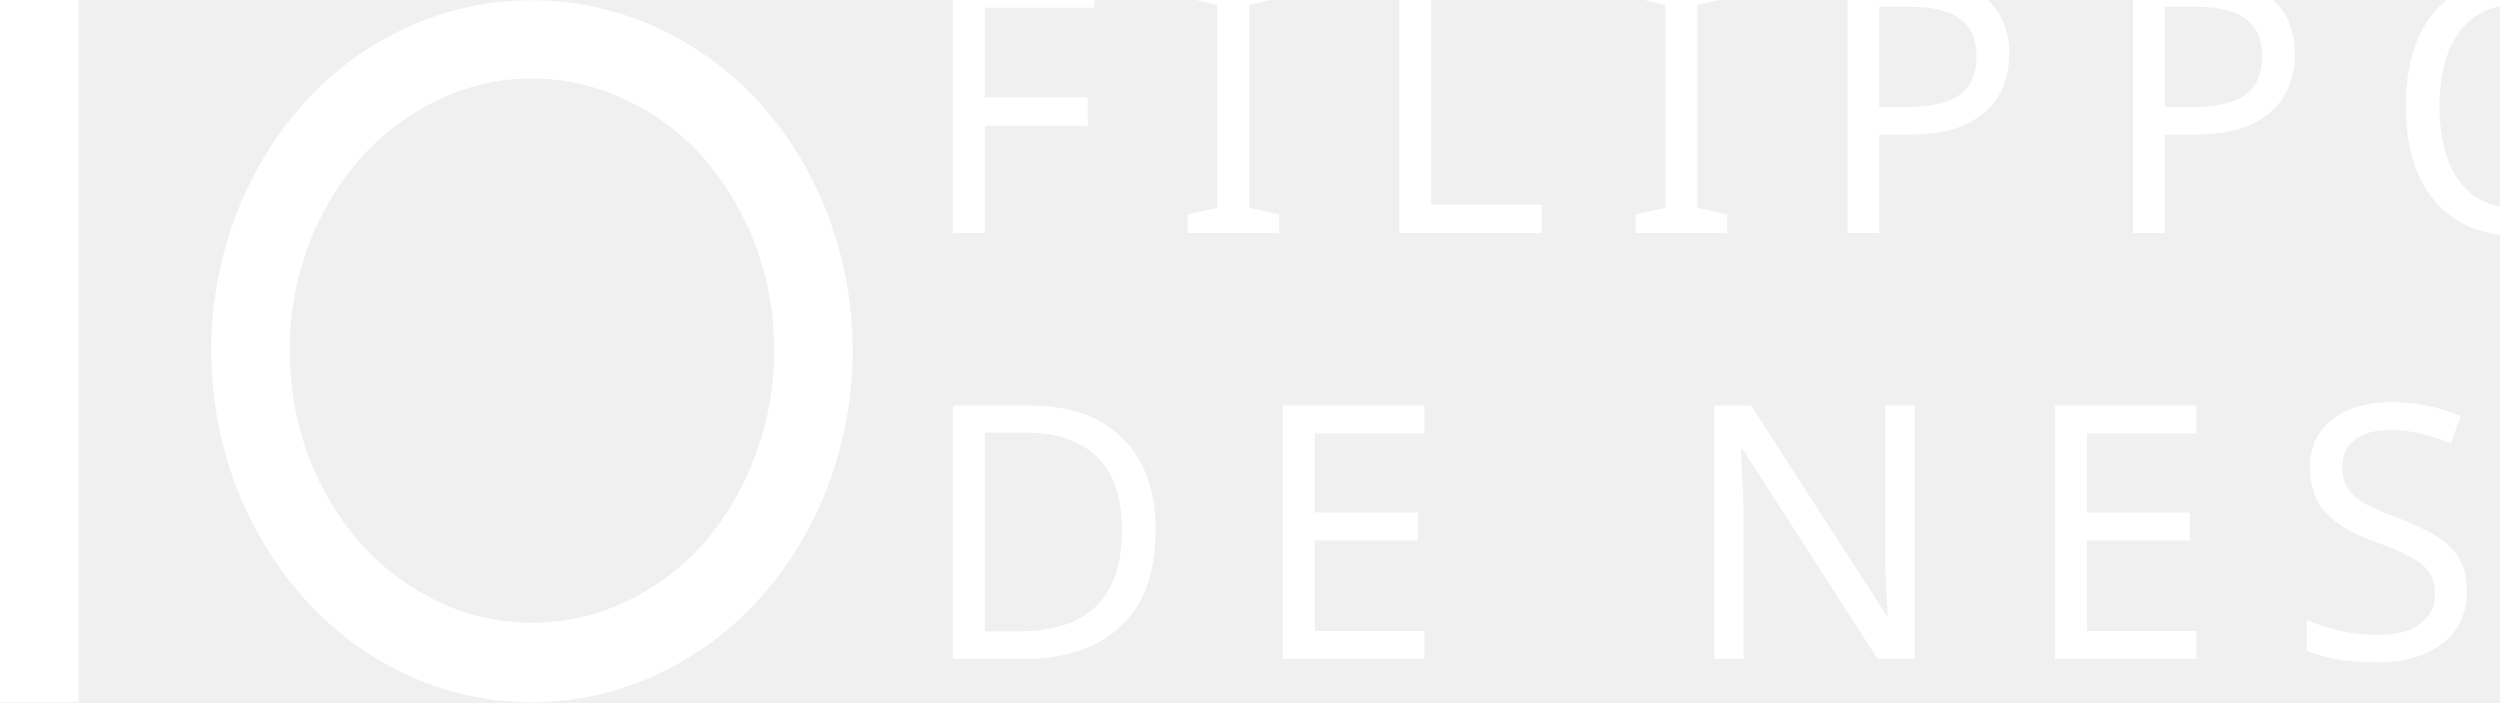
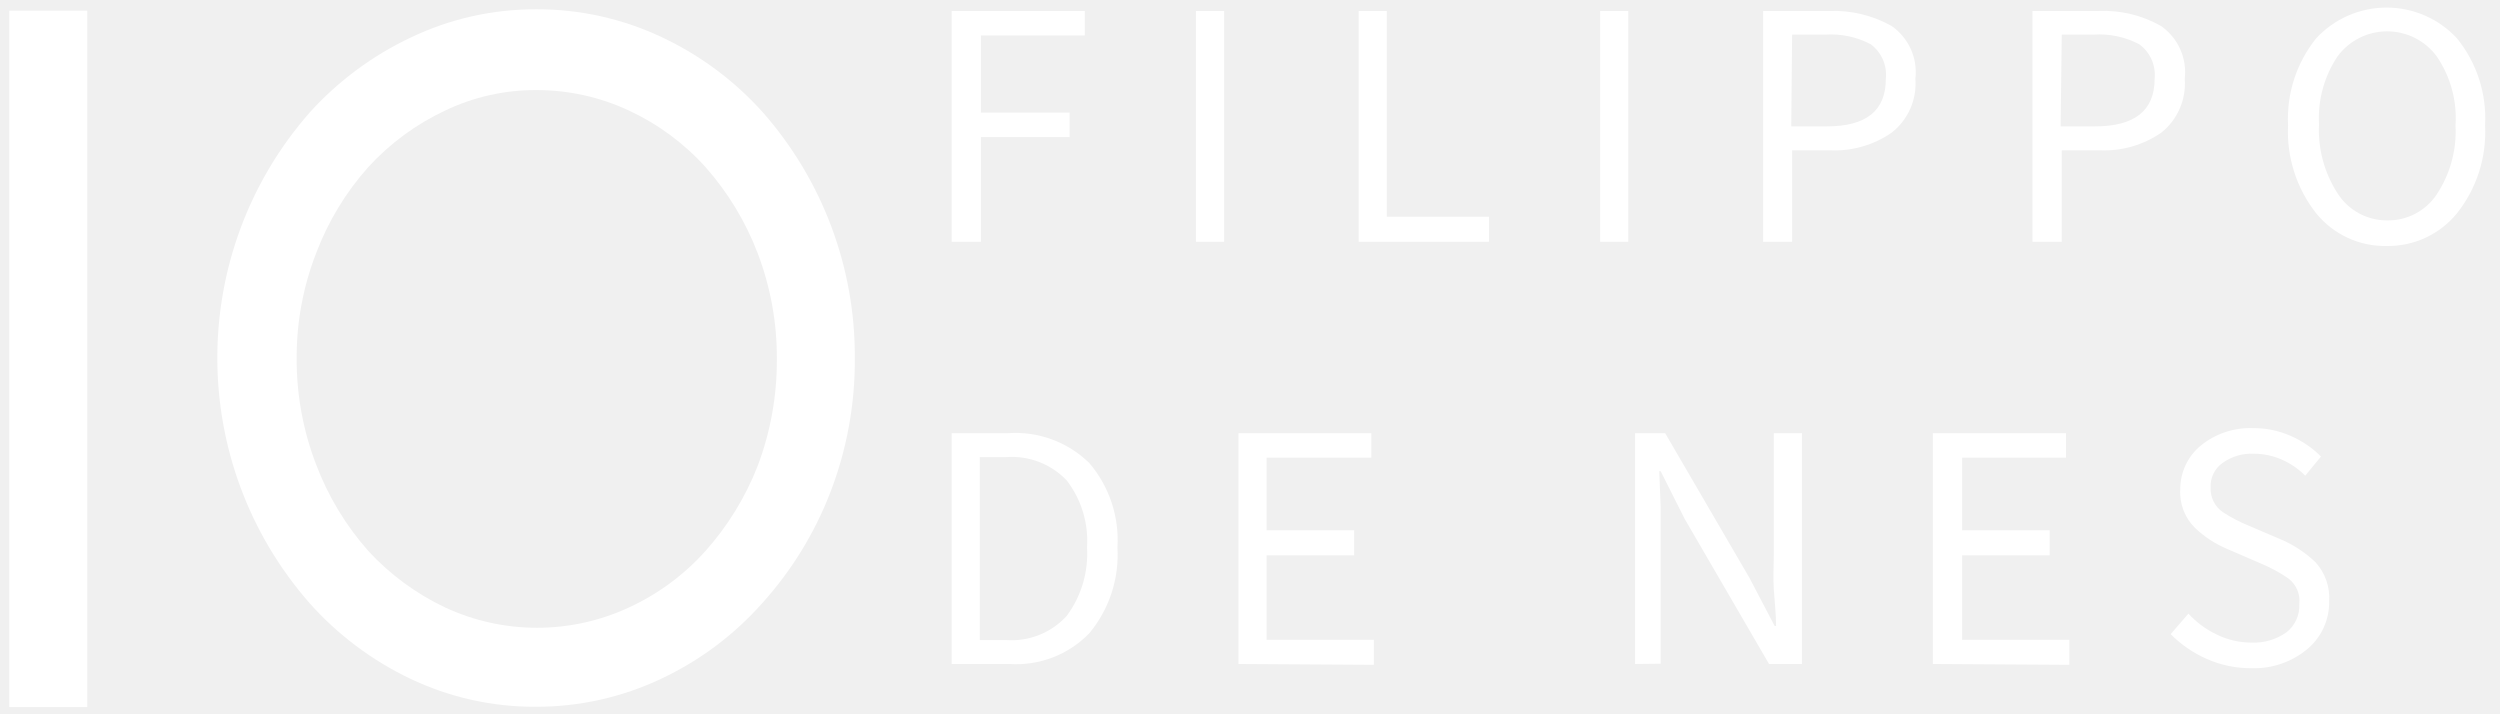
- <svg xmlns="http://www.w3.org/2000/svg" id="Livello_1" data-name="Livello 1" viewBox="0 0 88.07 24.74">
+ <svg xmlns="http://www.w3.org/2000/svg" id="Livello_1" data-name="Livello 1" viewBox="0 0 88.82 25.36">
  <defs>
-     <style>.cls-1,.cls-2{fill:#fff;}.cls-2{font-size:12.5px;font-family:Mada-Regular, Mada;letter-spacing:0.2em;}</style>
+     <style>.cls-1{fill:#fff;}</style>
  </defs>
-   <rect class="cls-1" width="2.77" height="24.74" />
-   <path class="cls-1" d="M29.16,17.14a13.48,13.48,0,0,0,0-9.58,12.7,12.7,0,0,0-2.38-3.92A11.15,11.15,0,0,0,23.19,1a10.56,10.56,0,0,0-8.93,0A11.14,11.14,0,0,0,10.7,3.64,12.7,12.7,0,0,0,8.32,7.56a13.48,13.48,0,0,0,0,9.58,12.87,12.87,0,0,0,2.38,3.93,11.26,11.26,0,0,0,3.56,2.67,10.47,10.47,0,0,0,8.93,0,11.27,11.27,0,0,0,3.59-2.67A12.87,12.87,0,0,0,29.16,17.14Zm-4.43,2.07a8.51,8.51,0,0,1-2.72,2,7.71,7.71,0,0,1-6.54,0,8.68,8.68,0,0,1-2.71-2,9.92,9.92,0,0,1-1.87-3.08,10.52,10.52,0,0,1-.68-3.78,10.43,10.43,0,0,1,.68-3.77A10.11,10.11,0,0,1,12.76,5.5a8.84,8.84,0,0,1,2.71-2,7.64,7.64,0,0,1,6.54,0,8.36,8.36,0,0,1,2.72,2,10.29,10.29,0,0,1,1.86,3.07,10.43,10.43,0,0,1,.68,3.77,10.31,10.31,0,0,1-.69,3.78A10,10,0,0,1,24.73,19.21Z" />
-   <text class="cls-2" transform="translate(32.35 8.21)">FILIPPO<tspan x="0" y="15">DE NES</tspan>
-   </text>
+   <rect class="cls-1" x="0.33" y="0.38" width="2.77" height="24.74" />
+   <path class="cls-1" d="M29.49,17.52a13,13,0,0,0,.88-4.81A13.11,13.11,0,0,0,27.11,4a11.23,11.23,0,0,0-3.58-2.67,10.36,10.36,0,0,0-4.47-1,10.25,10.25,0,0,0-4.46,1A11.41,11.41,0,0,0,11,4a13.22,13.22,0,0,0,0,17.43,11.29,11.29,0,0,0,3.57,2.68,10.25,10.25,0,0,0,4.46,1,10.35,10.35,0,0,0,4.47-1,11.11,11.11,0,0,0,3.58-2.68A12.7,12.7,0,0,0,29.49,17.52Zm-4.43,2.06a8.32,8.32,0,0,1-2.71,2,7.75,7.75,0,0,1-6.54,0,8.88,8.88,0,0,1-2.72-2,9.94,9.94,0,0,1-1.86-3.08,10.37,10.37,0,0,1-.69-3.79A10.17,10.17,0,0,1,11.23,9a9.78,9.78,0,0,1,1.86-3.07,8.72,8.72,0,0,1,2.72-2,7.44,7.44,0,0,1,3.25-.73,7.75,7.75,0,0,1,3.29.73,8.47,8.47,0,0,1,2.71,2A10,10,0,0,1,26.92,9a10.37,10.37,0,0,1,.68,3.76,10.57,10.57,0,0,1-.68,3.79A10,10,0,0,1,25.06,19.58Z" />
+   <path class="cls-1" d="M33.81,8.59V.39h4.73v.87H34.85V4H38v.87H34.85V8.59Z" />
+   <path class="cls-1" d="M42.49,8.59V.39h1v8.2Z" />
+   <path class="cls-1" d="M48.27,8.59V.39h1V7.7H52.9v.89Z" />
+   <path class="cls-1" d="M56.85,8.59V.39h1v8.2Z" />
+   <path class="cls-1" d="M62.64,8.59V.39H65A4.21,4.21,0,0,1,67.2.92a2,2,0,0,1,.85,1.88,2.21,2.21,0,0,1-.84,1.91A3.56,3.56,0,0,1,65,5.34H63.67V8.59Zm1-4.1H64.9C66.31,4.49,67,3.93,67,2.8a1.35,1.35,0,0,0-.54-1.23,3.05,3.05,0,0,0-1.62-.34H63.67Z" />
+   <path class="cls-1" d="M72.21,8.59V.39h2.34a4.14,4.14,0,0,1,2.22.53,2,2,0,0,1,.85,1.88,2.23,2.23,0,0,1-.83,1.91,3.56,3.56,0,0,1-2.19.63H73.25V8.59Zm1-4.1h1.22c1.41,0,2.12-.56,2.12-1.69A1.35,1.35,0,0,0,76,1.57a3.05,3.05,0,0,0-1.62-.34H73.25Z" />
+   <path class="cls-1" d="M84.81,8.74a3.15,3.15,0,0,1-2.52-1.16,4.69,4.69,0,0,1-1-3.13,4.56,4.56,0,0,1,1-3.09,3.41,3.41,0,0,1,5,0,4.51,4.51,0,0,1,1,3.09,4.64,4.64,0,0,1-1,3.13A3.16,3.16,0,0,1,84.81,8.74Zm0-.91a2.07,2.07,0,0,0,1.76-.92,4.07,4.07,0,0,0,.67-2.46A3.88,3.88,0,0,0,86.57,2a2.19,2.19,0,0,0-3.52,0,3.94,3.94,0,0,0-.66,2.41,4.14,4.14,0,0,0,.66,2.46A2.07,2.07,0,0,0,84.81,7.83Z" />
+   <path class="cls-1" d="M33.81,23.59v-8.2h2a3.75,3.75,0,0,1,2.89,1.06,4.21,4.21,0,0,1,1,3,4.36,4.36,0,0,1-1,3.05,3.62,3.62,0,0,1-2.84,1.09Zm1-.85h.94a2.65,2.65,0,0,0,2.15-.86,3.71,3.71,0,0,0,.72-2.43,3.53,3.53,0,0,0-.72-2.38,2.69,2.69,0,0,0-2.15-.83h-.94Z" />
+   <path class="cls-1" d="M44,23.59v-8.2h4.72v.87H45v2.58h3.11v.89H45v3h3.81v.89Z" />
+   <path class="cls-1" d="M58.09,23.59v-8.2h1.07l3,5.15.89,1.7h.05c0-.42-.05-.85-.08-1.29s0-.89,0-1.32V15.39h1v8.2H62.85l-3-5.16L59,16.74h-.05L59,18c0,.43,0,.86,0,1.29v4.29Z" />
+   <path class="cls-1" d="M68.67,23.59v-8.2H73.4v.87H69.71v2.58h3.11v.89H69.71v3h3.81v.89Z" />
+   <path class="cls-1" d="M80,23.74a3.85,3.85,0,0,1-1.6-.33,4.17,4.17,0,0,1-1.28-.88l.63-.73a3.19,3.19,0,0,0,1,.74,2.78,2.78,0,0,0,1.23.29,2,2,0,0,0,1.26-.37,1.2,1.2,0,0,0,.45-1,1,1,0,0,0-.39-.91,5.33,5.33,0,0,0-1-.54l-1.18-.51a3.78,3.78,0,0,1-1.12-.73,1.77,1.77,0,0,1-.54-1.39,2,2,0,0,1,.73-1.55,2.78,2.78,0,0,1,1.85-.62,3.23,3.23,0,0,1,1.35.28,3.44,3.44,0,0,1,1.07.73l-.56.68a2.68,2.68,0,0,0-.83-.57,2.46,2.46,0,0,0-1-.21,1.75,1.75,0,0,0-1.11.33,1,1,0,0,0-.42.87,1,1,0,0,0,.44.88,5.36,5.36,0,0,0,.92.48l1.17.5a4.13,4.13,0,0,1,1.2.8,1.88,1.88,0,0,1,.48,1.39,2.16,2.16,0,0,1-.74,1.66A2.94,2.94,0,0,1,80,23.74Z" />
</svg>
